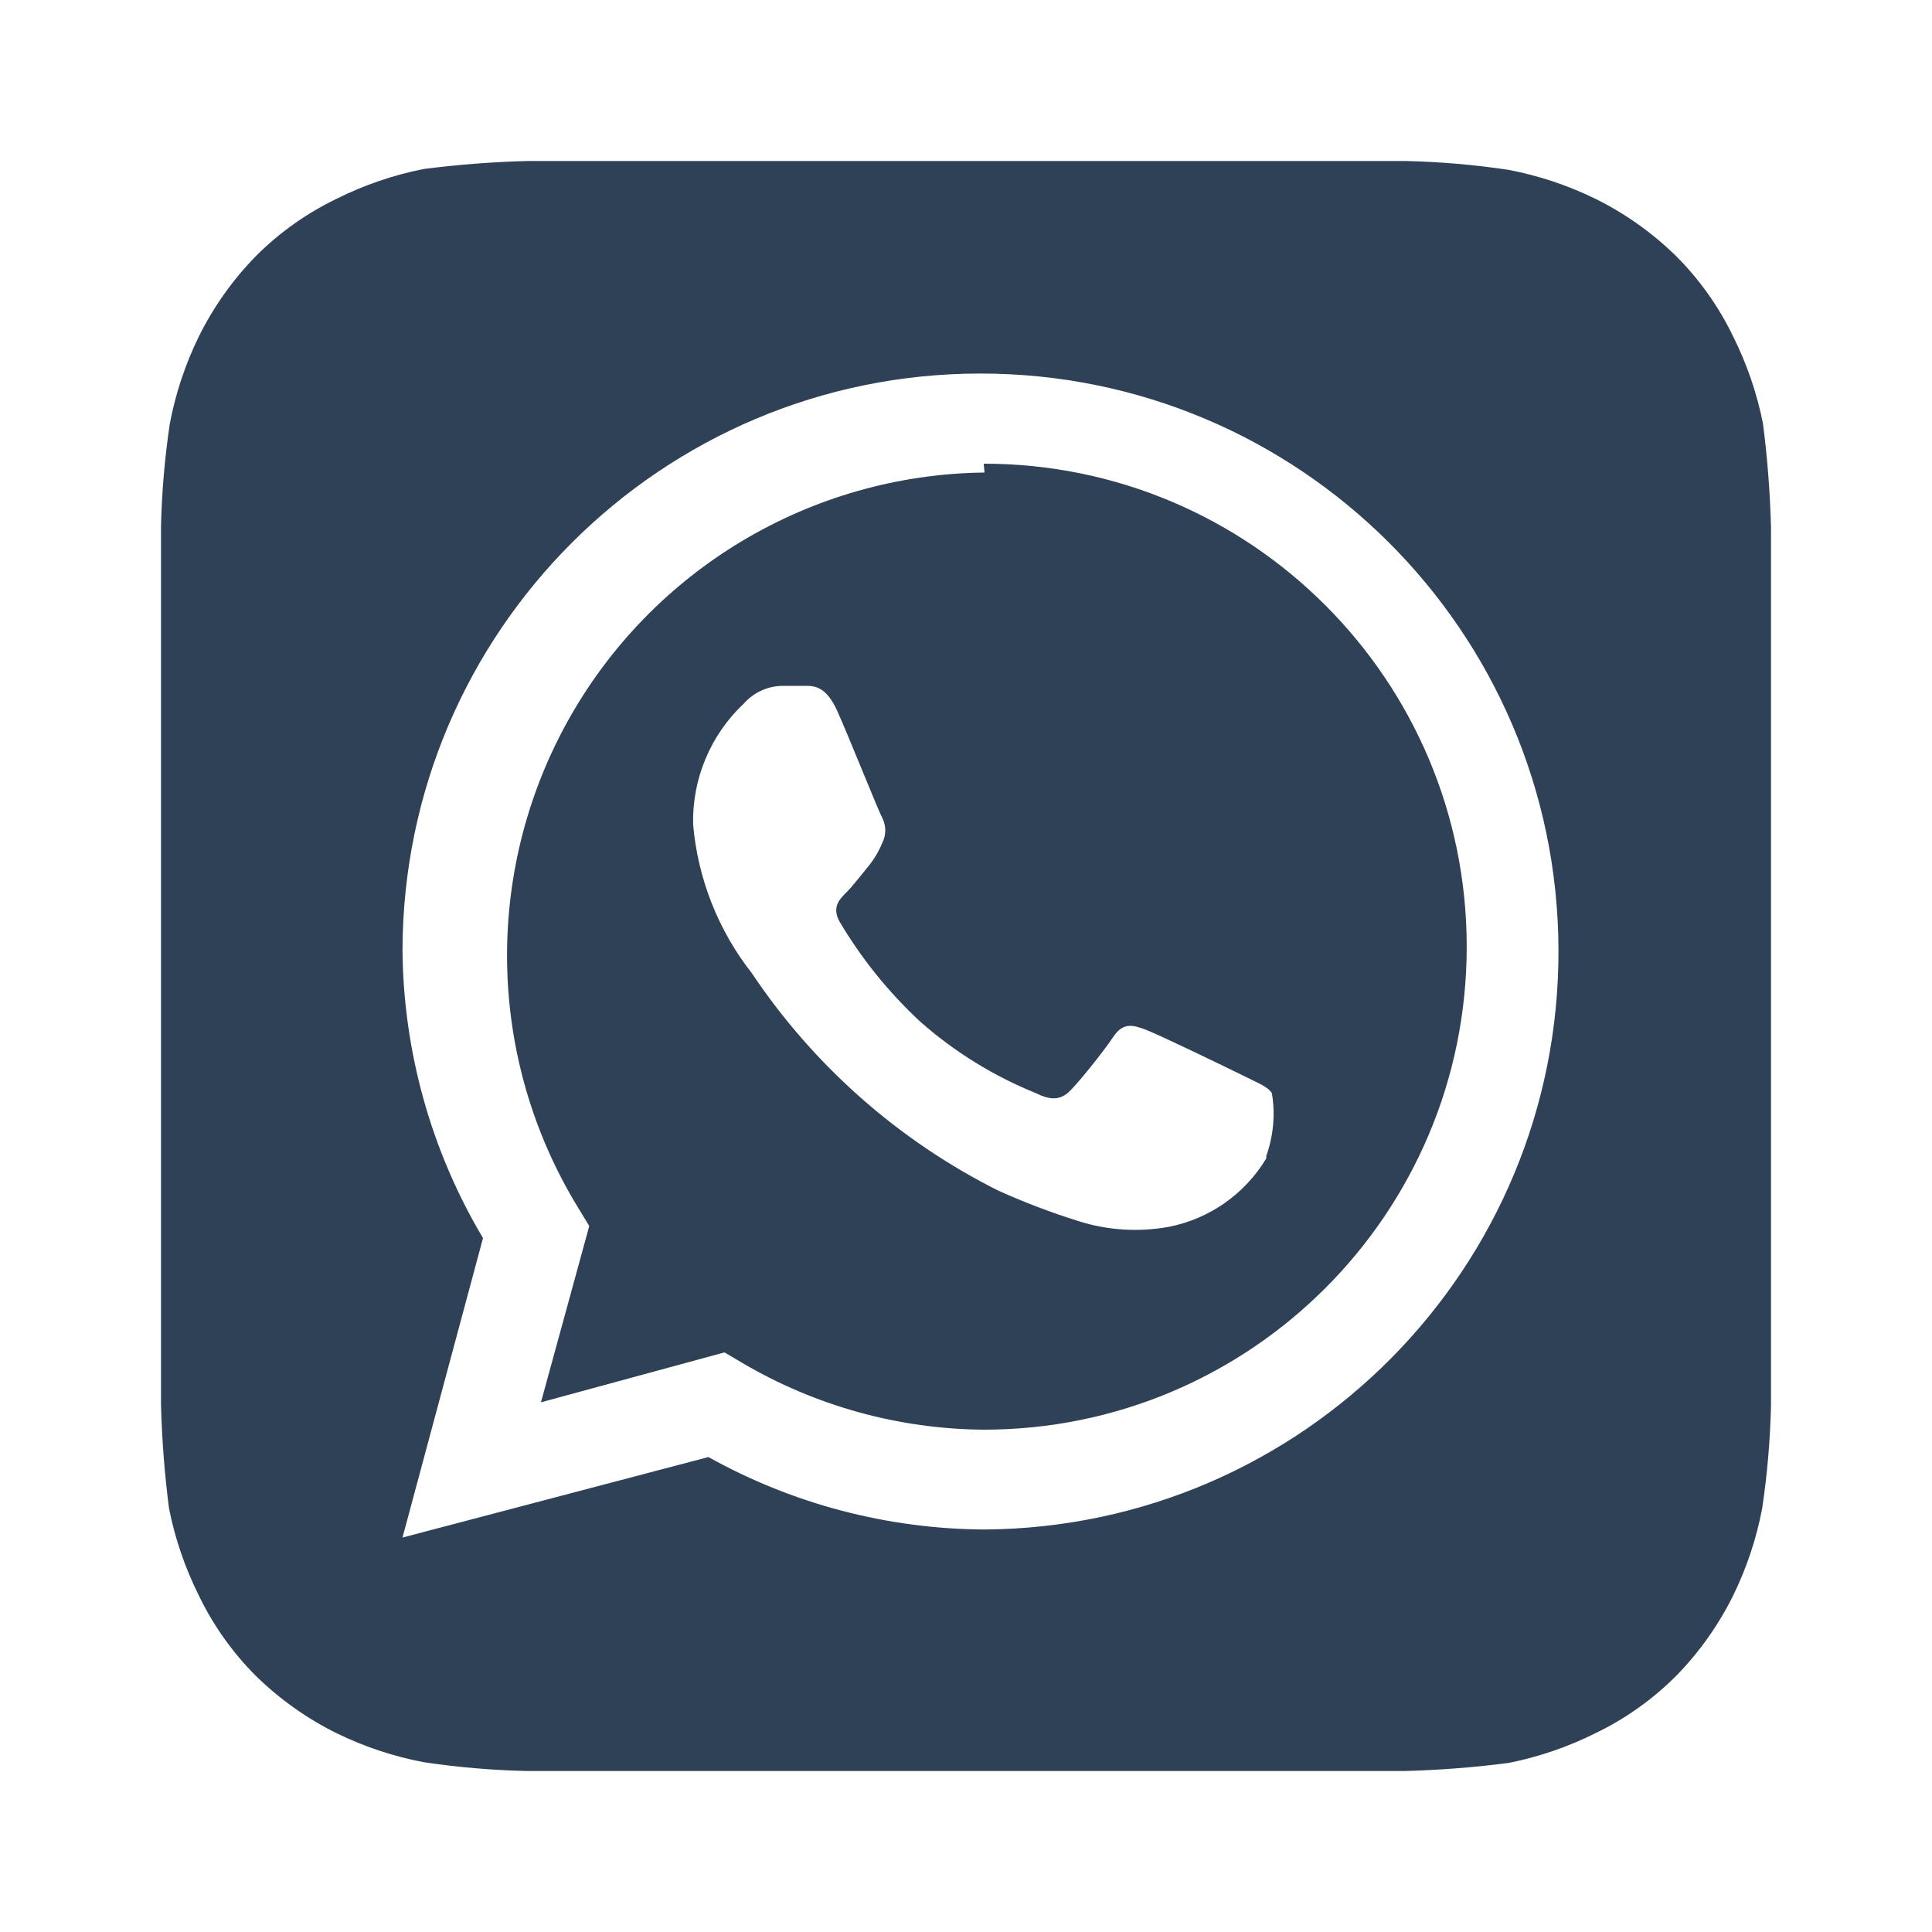
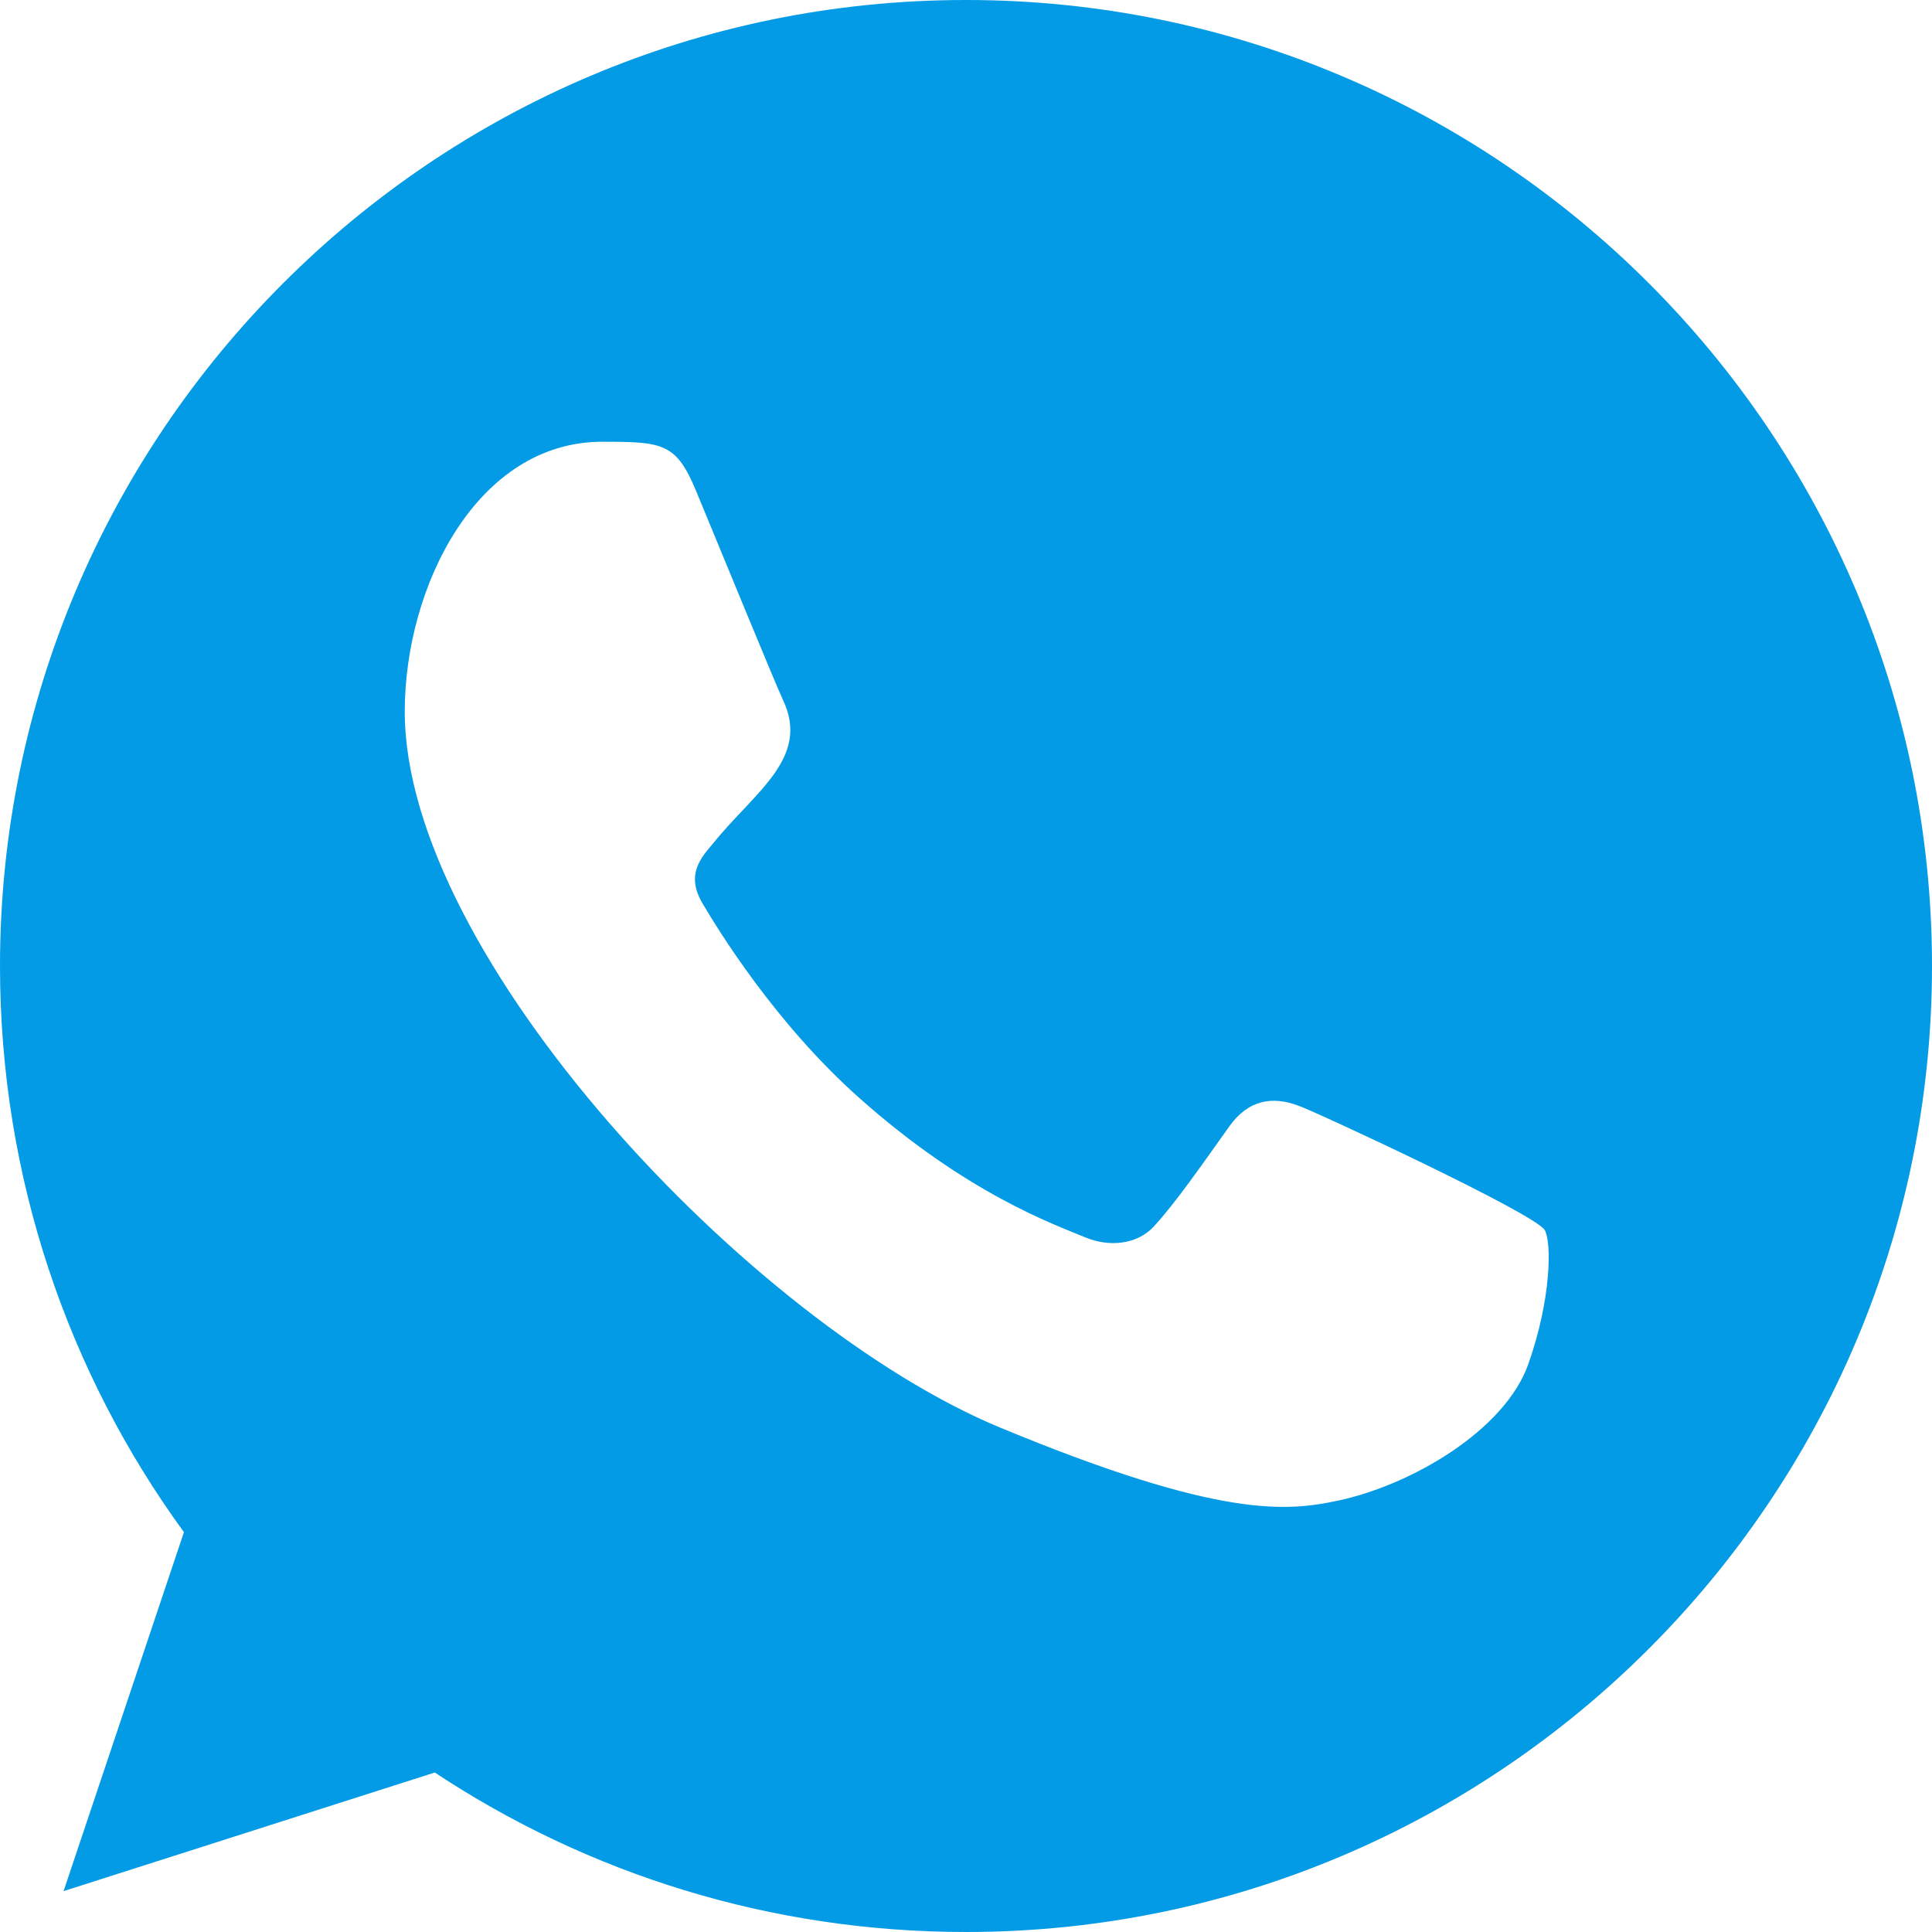
- <svg xmlns="http://www.w3.org/2000/svg" fill="#2F4156" width="800px" height="800px" viewBox="0 0 24 24" data-name="Layer 1">
+ <svg xmlns="http://www.w3.org/2000/svg" width="800px" height="800px" viewBox="0 0 20 20" version="1.1" fill="#039be5">
  <g id="SVGRepo_bgCarrier" stroke-width="0" />
  <g id="SVGRepo_tracerCarrier" stroke-linecap="round" stroke-linejoin="round" />
  <g id="SVGRepo_iconCarrier">
-     <path d="M22,6.55a12.61,12.61,0,0,0-.1-1.29,4.29,4.29,0,0,0-.37-1.08,3.66,3.66,0,0,0-.71-1,3.91,3.91,0,0,0-1-.71,4.28,4.28,0,0,0-1.08-.36A10.21,10.21,0,0,0,17.46,2H6.55a12.61,12.61,0,0,0-1.29.1,4.29,4.29,0,0,0-1.08.37,3.66,3.66,0,0,0-1,.71,3.91,3.91,0,0,0-.71,1,4.28,4.28,0,0,0-.36,1.08A10.21,10.21,0,0,0,2,6.54C2,6.73,2,7,2,7.08v9.84c0,.11,0,.35,0,.53a12.61,12.61,0,0,0,.1,1.29,4.29,4.29,0,0,0,.37,1.08,3.66,3.66,0,0,0,.71,1,3.91,3.91,0,0,0,1,.71,4.28,4.28,0,0,0,1.08.36A10.21,10.21,0,0,0,6.54,22H17.45a12.61,12.61,0,0,0,1.29-.1,4.29,4.29,0,0,0,1.08-.37,3.66,3.66,0,0,0,1-.71,3.91,3.91,0,0,0,.71-1,4.28,4.28,0,0,0,.36-1.08A10.21,10.21,0,0,0,22,17.46c0-.19,0-.43,0-.54V7.08C22,7,22,6.73,22,6.55ZM12.23,19h0A7.12,7.12,0,0,1,8.8,18.1L5,19.1l1-3.72a7.11,7.11,0,0,1-1-3.58A7.18,7.18,0,1,1,12.23,19Zm0-13.13A6,6,0,0,0,7.18,15l.14.23-.6,2.19L9,16.8l.22.13a6,6,0,0,0,3,.83h0a6,6,0,0,0,6-6,6,6,0,0,0-6-6Zm3.5,8.52a1.82,1.82,0,0,1-1.21.85,2.33,2.33,0,0,1-1.12-.07,8.9,8.9,0,0,1-1-.38,8,8,0,0,1-3.06-2.7,3.48,3.48,0,0,1-.73-1.85,2,2,0,0,1,.63-1.5.65.65,0,0,1,.48-.22H10c.11,0,.26,0,.4.31s.51,1.24.56,1.33a.34.34,0,0,1,0,.31,1.14,1.14,0,0,1-.18.3c-.09.11-.19.24-.27.32s-.18.18-.08.36a5.56,5.56,0,0,0,1,1.24,5,5,0,0,0,1.44.89c.18.09.29.08.39,0s.45-.52.57-.7.24-.15.4-.09,1.05.49,1.23.58.29.13.34.21A1.56,1.56,0,0,1,15.73,14.36Z" />
+     <defs> </defs>
+     <g id="Page-1" stroke="none" stroke-width="1" fill="none" fill-rule="evenodd">
+       <g id="Dribbble-Light-Preview" transform="translate(-300, -7599)" fill="#039be5">
+         <g id="icons" transform="translate(56, 160)">
+           <path d="M259.821,7453.121 C259.58,7453.803 258.622,7454.368 257.858,7454.533 C257.335,7454.644 256.653,7454.732 254.355,7453.779 C251.774,7452.71 248.19,7448.901 248.19,7446.366 C248.19,7445.076 248.934,7443.573 250.235,7443.573 C250.861,7443.573 250.999,7443.585 251.205,7444.08 C251.446,7444.662 252.034,7446.096 252.104,7446.243 C252.393,7446.846 251.81,7447.199 251.387,7447.725 C251.252,7447.883 251.099,7448.054 251.27,7448.348 C251.44,7448.636 252.028,7449.594 252.892,7450.363 C254.008,7451.358 254.913,7451.675 255.237,7451.81 C255.478,7451.91 255.766,7451.887 255.942,7451.699 C256.165,7451.458 256.442,7451.058 256.724,7450.663 C256.923,7450.381 257.176,7450.346 257.441,7450.446 C257.62,7450.508 259.895,7451.565 259.991,7451.734 C260.062,7451.857 260.062,7452.439 259.821,7453.121 M254.002,7439 L253.997,7439 L253.997,7439 C248.484,7439 244,7443.485 244,7449 C244,7451.187 244.705,7453.215 245.904,7454.861 L244.658,7458.577 L248.501,7457.349 C250.082,7458.395 251.969,7459 254.002,7459 C259.515,7459 264,7454.515 264,7449 C264,7443.485 259.515,7439 254.002,7439" id="whatsapp-[#128]"> </path>
+         </g>
+       </g>
+     </g>
  </g>
</svg>
